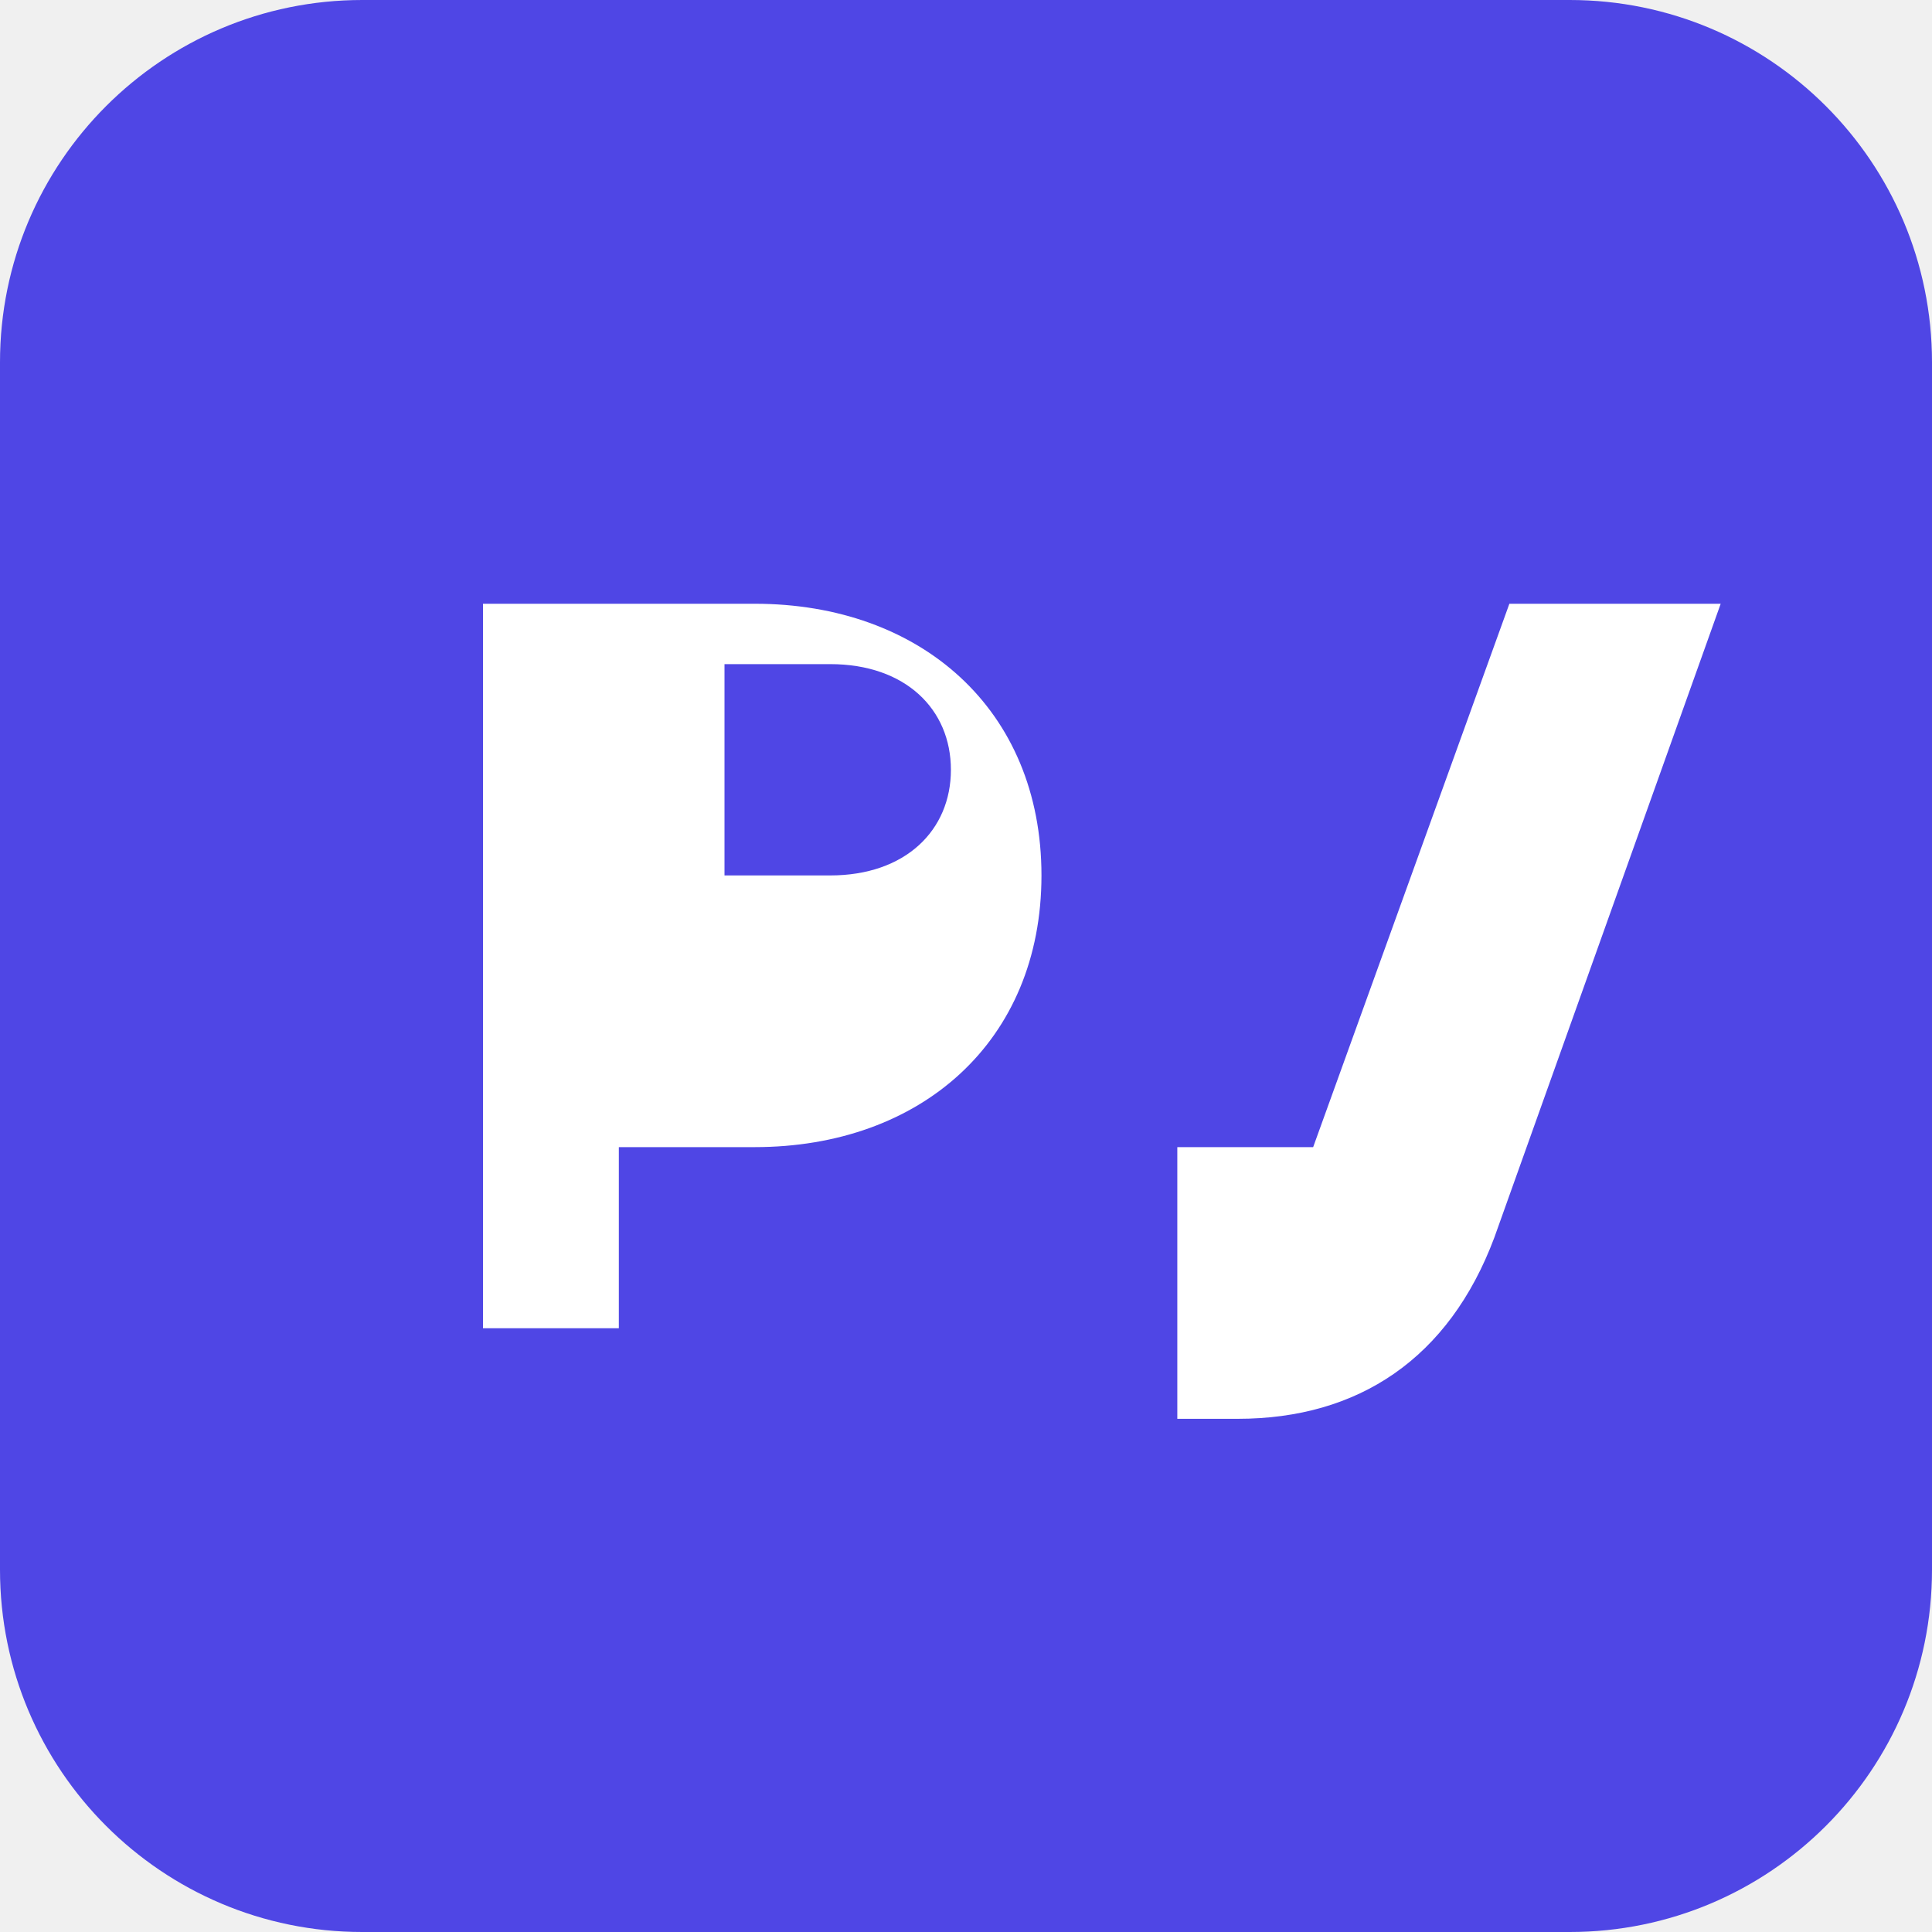
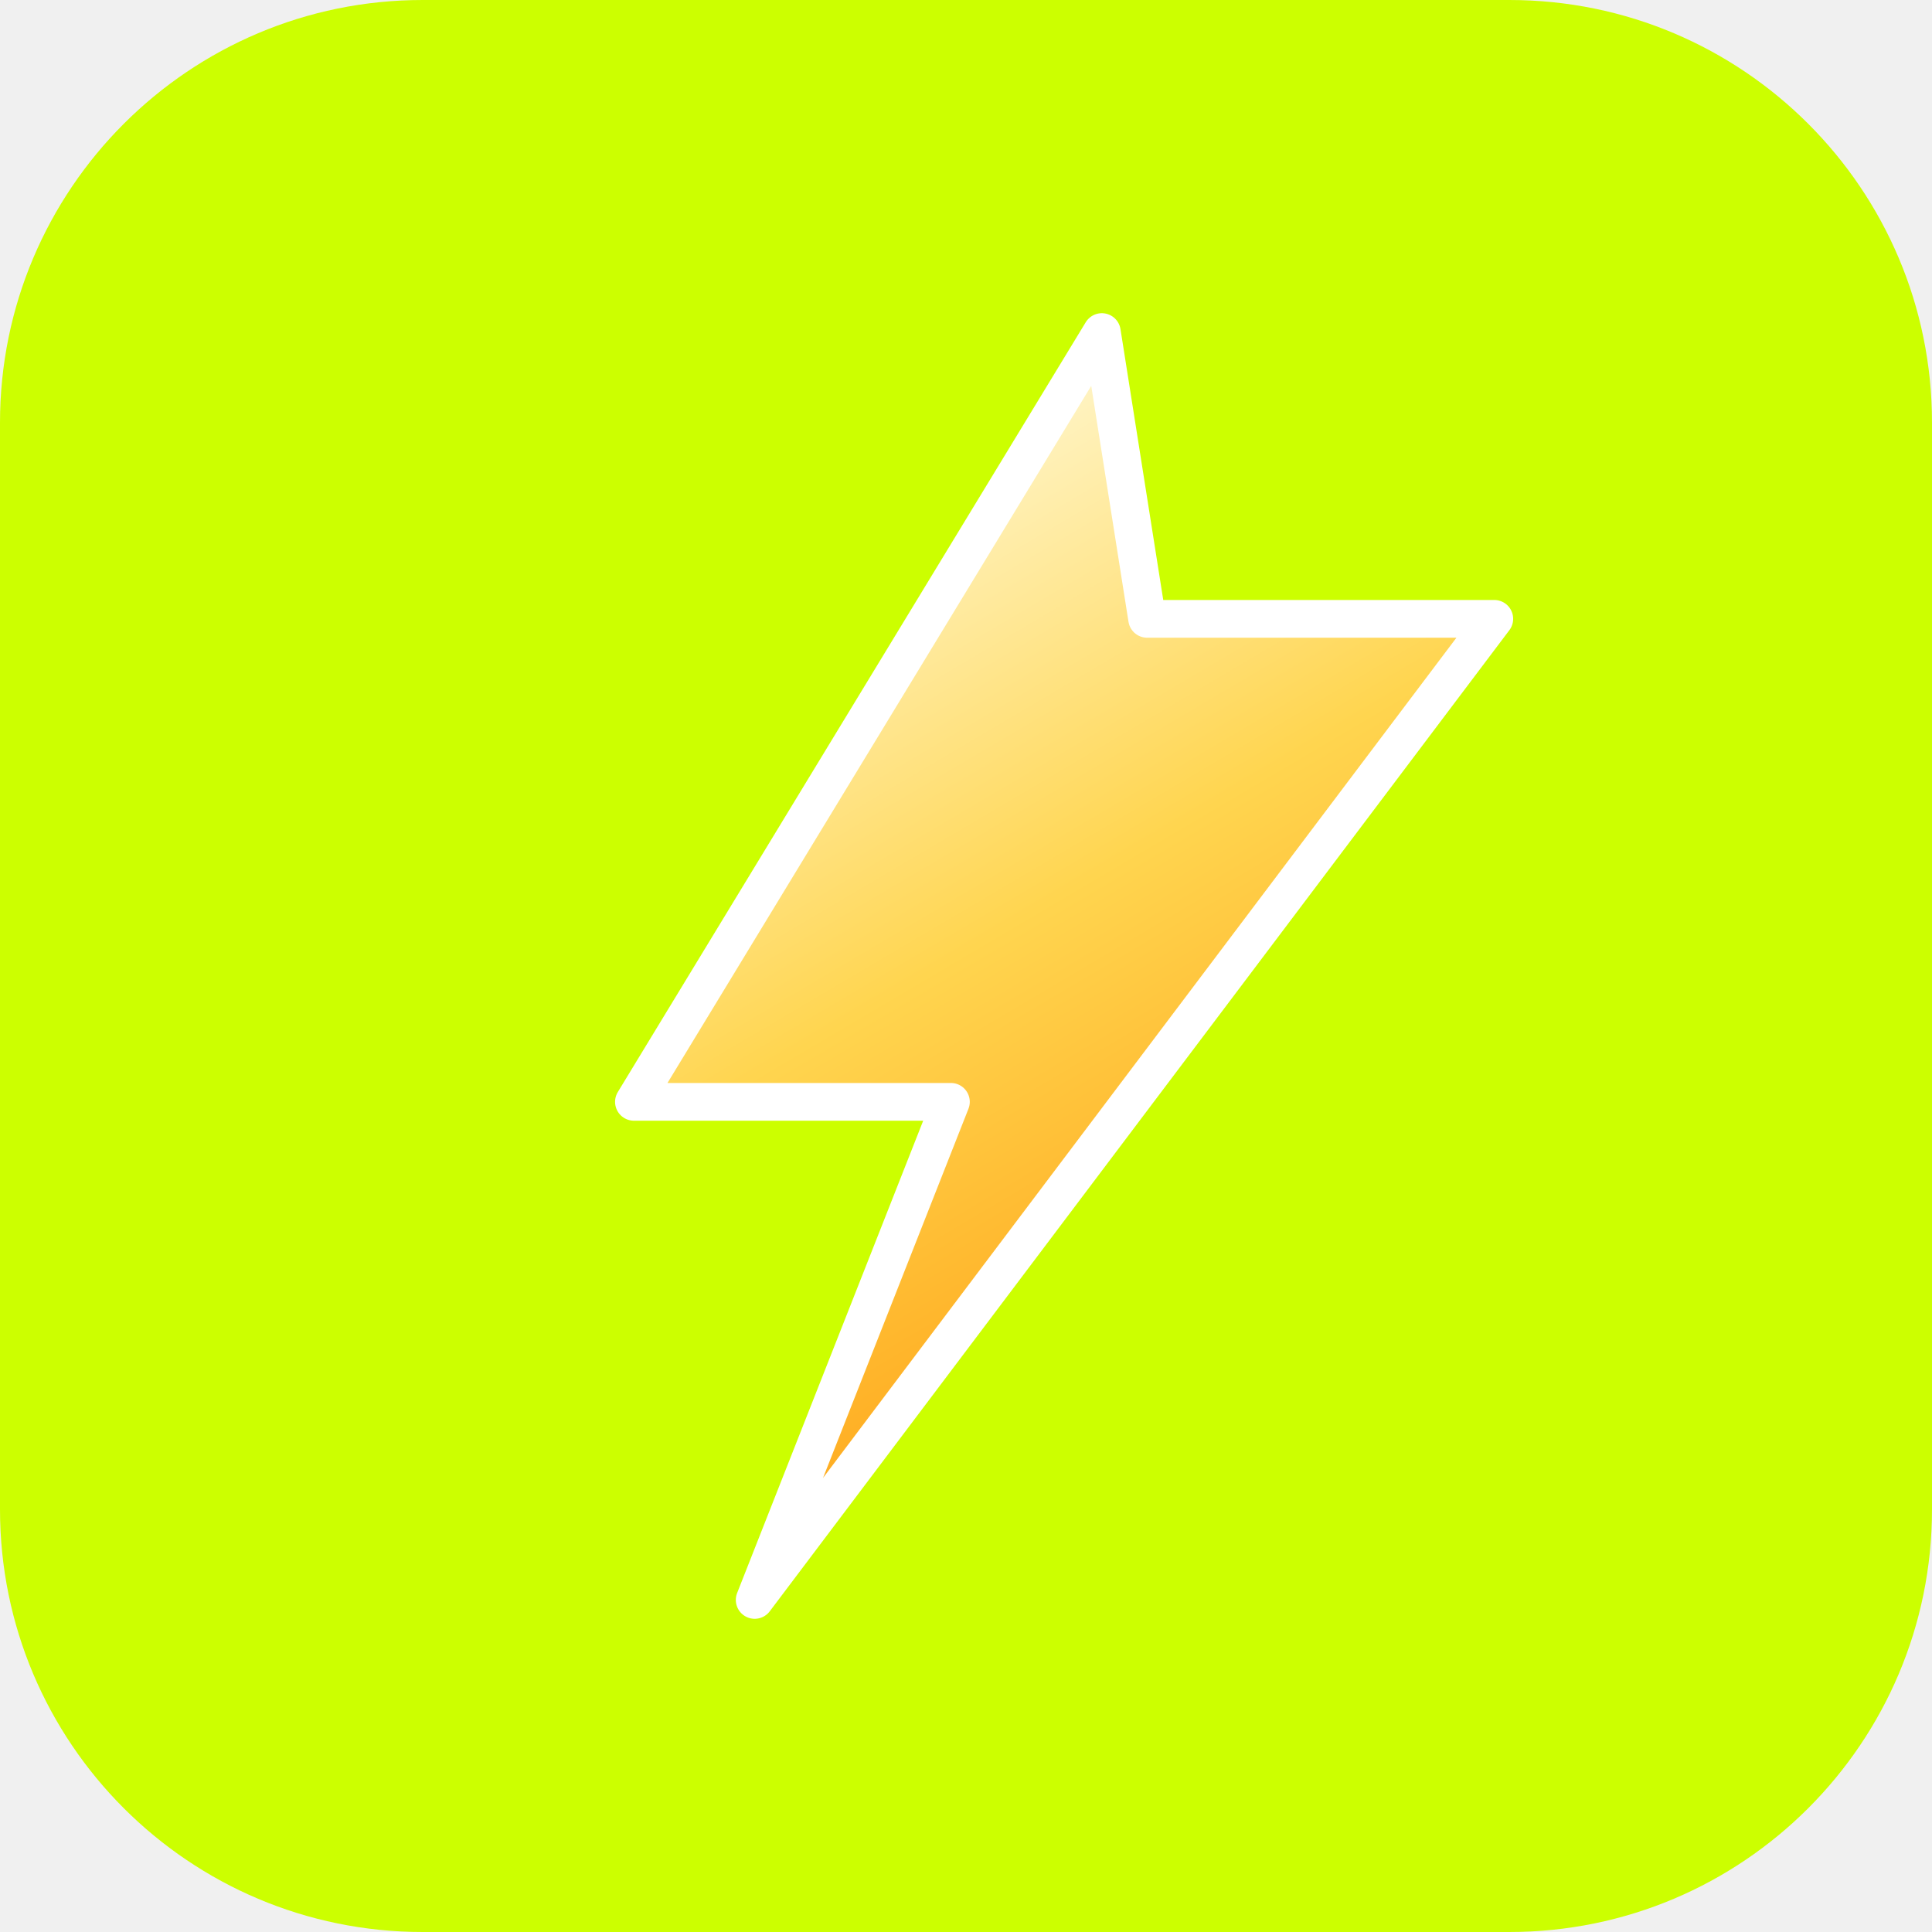
- <svg xmlns="http://www.w3.org/2000/svg" viewBox="0 0 512 512" role="img" aria-label="App icon">
-   <rect width="512" height="512" rx="96" fill="#4f46e5" />
-   <path fill="#fff" d="M128 352V160h72c44 0 76 28 76 72s-32 72-76 72h-36v48H128zm64-120h28c20 0 32-12 32-28s-12-28-32-28h-28v56zm120 120v-48h36l52-144h56l-60 168c-12 32-36 48-68 48h-16z" />
+ <svg xmlns="http://www.w3.org/2000/svg" viewBox="0 0 512 512" role="img" aria-label="PulseFit">
+   <rect width="512" height="512" rx="112" fill="#CCFF00" />
+   <defs>
+     <linearGradient id="bolt" x1="30%" y1="0%" x2="70%" y2="100%">
+       <stop offset="0%" stop-color="#FFFDE7" />
+       <stop offset="45%" stop-color="#FFD54F" />
+       <stop offset="100%" stop-color="#FF8F00" />
+     </linearGradient>
+   </defs>
+   <path fill="url(#bolt)" stroke="#FFFFFF" stroke-width="10" stroke-linejoin="round" d="M292 88 168 292h84l-52 132 196-260h-92l-12-76z" />
</svg>
